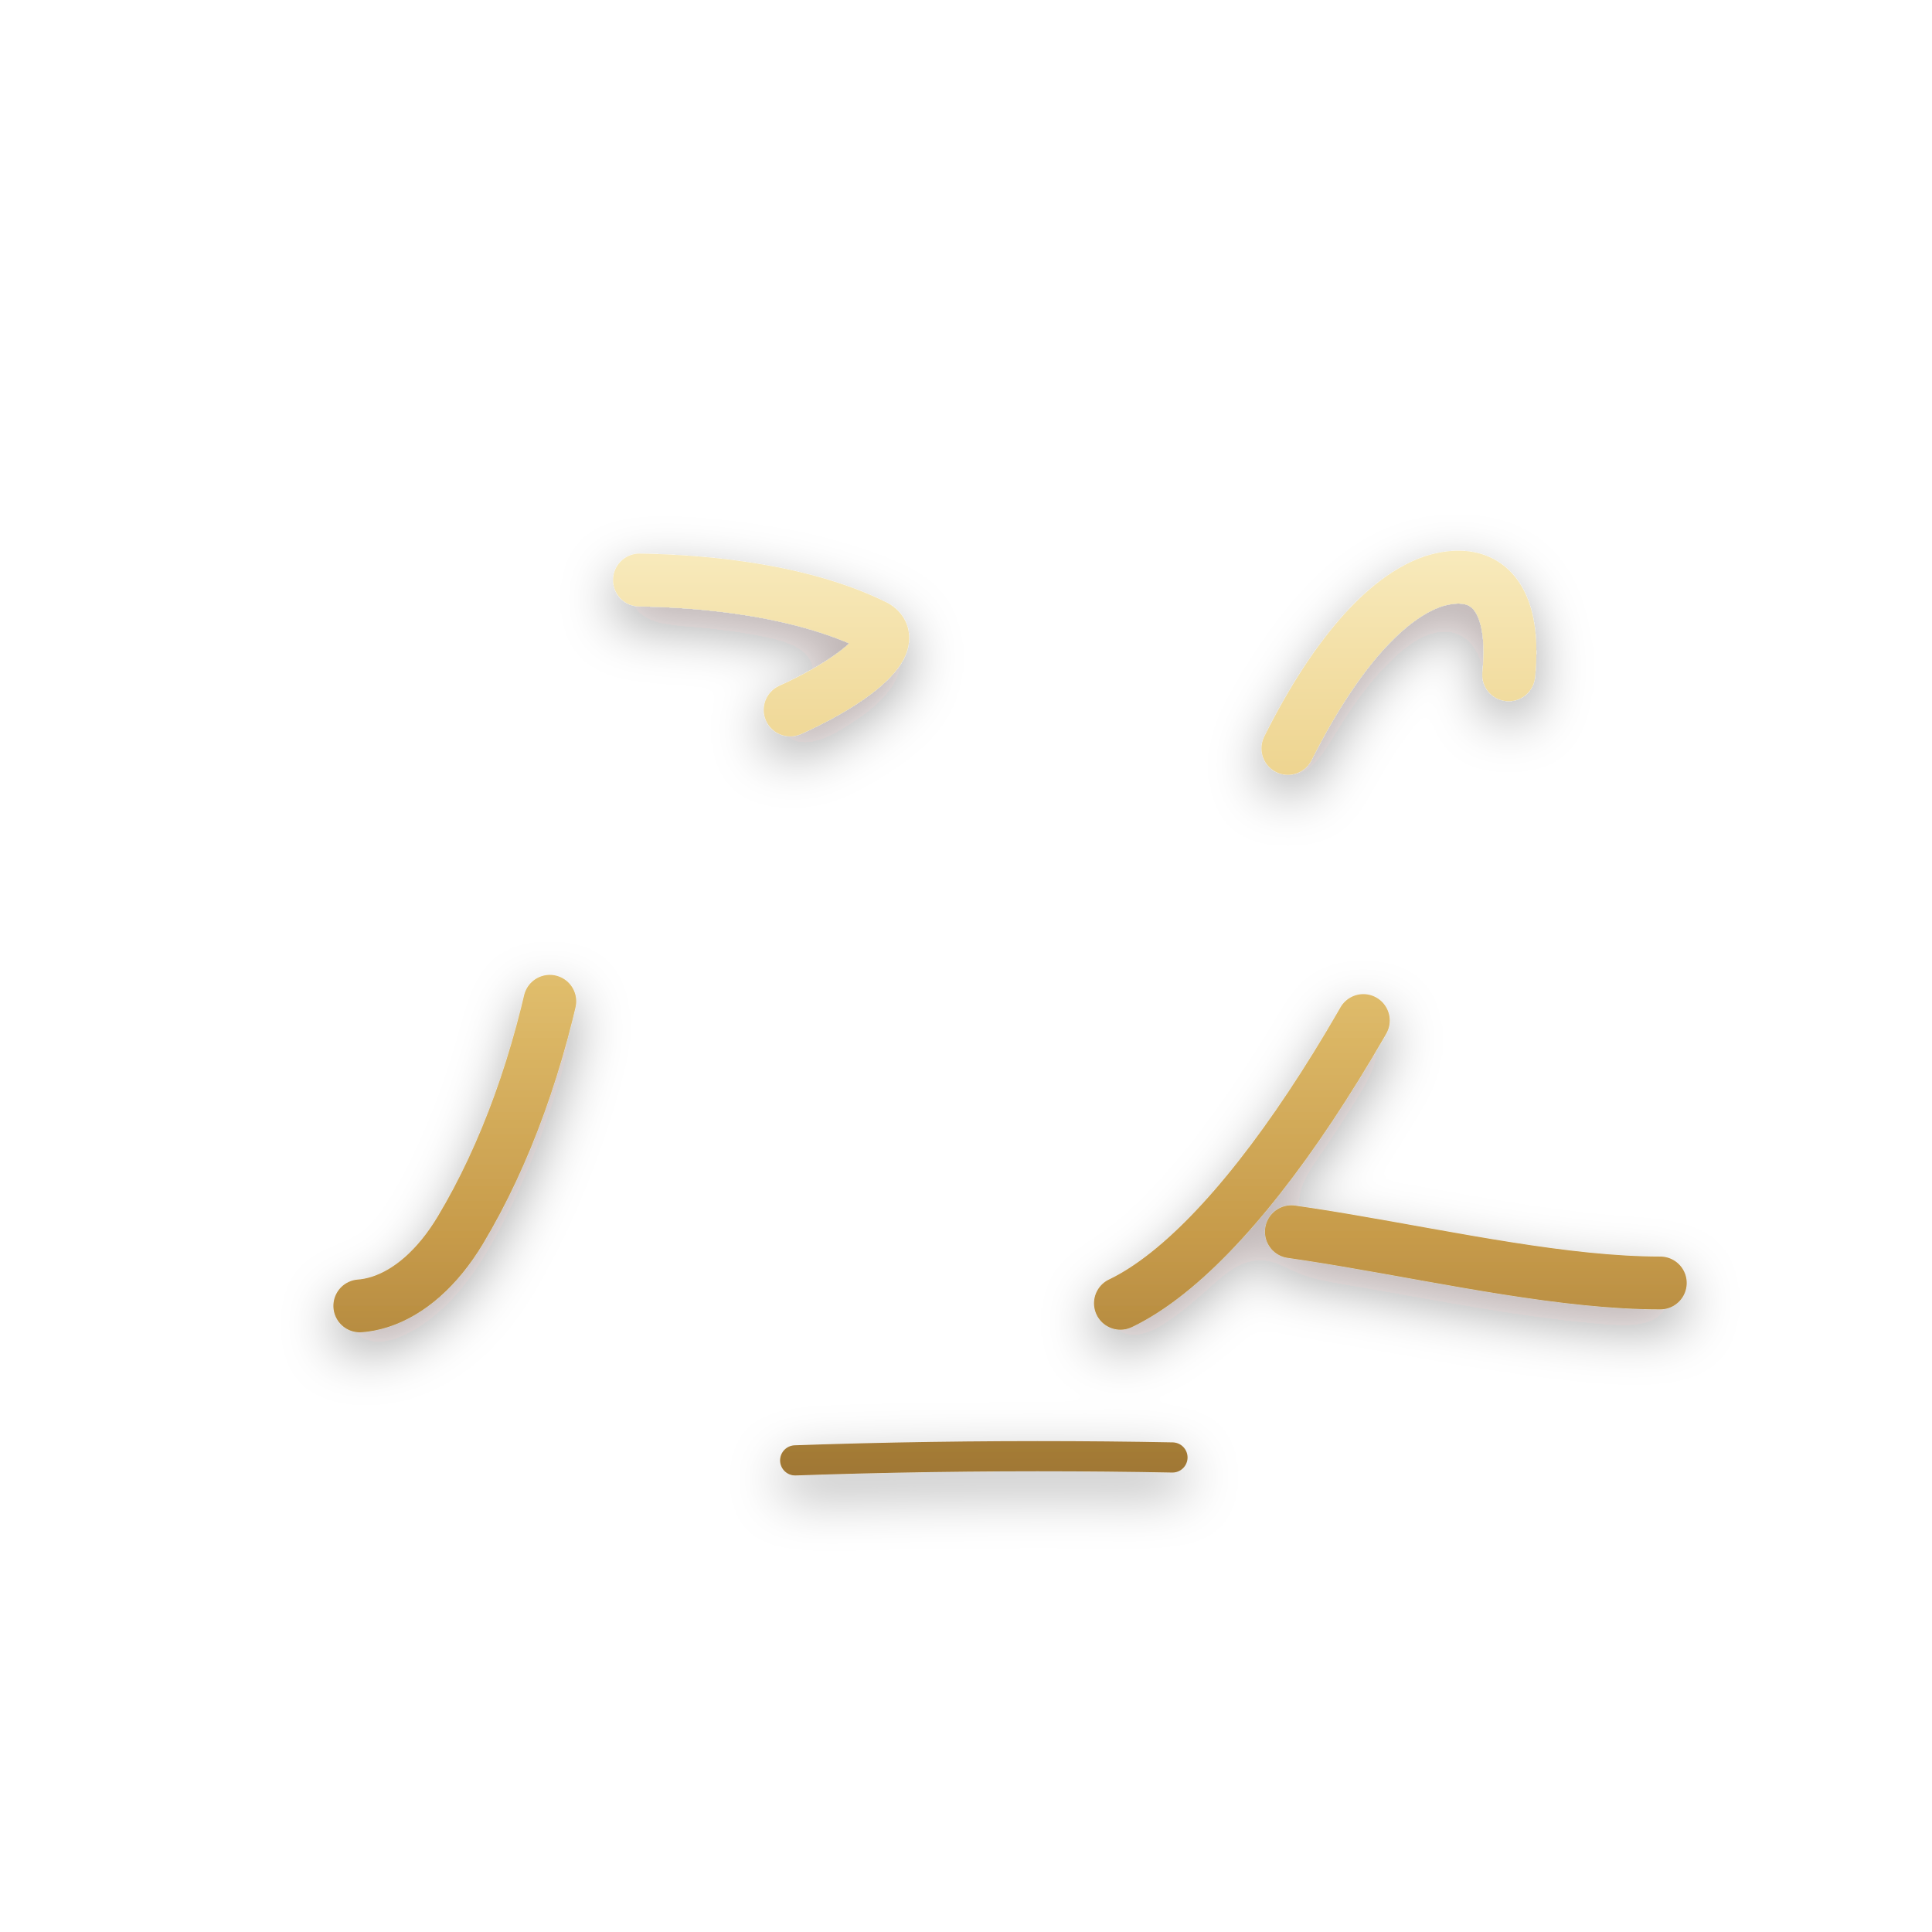
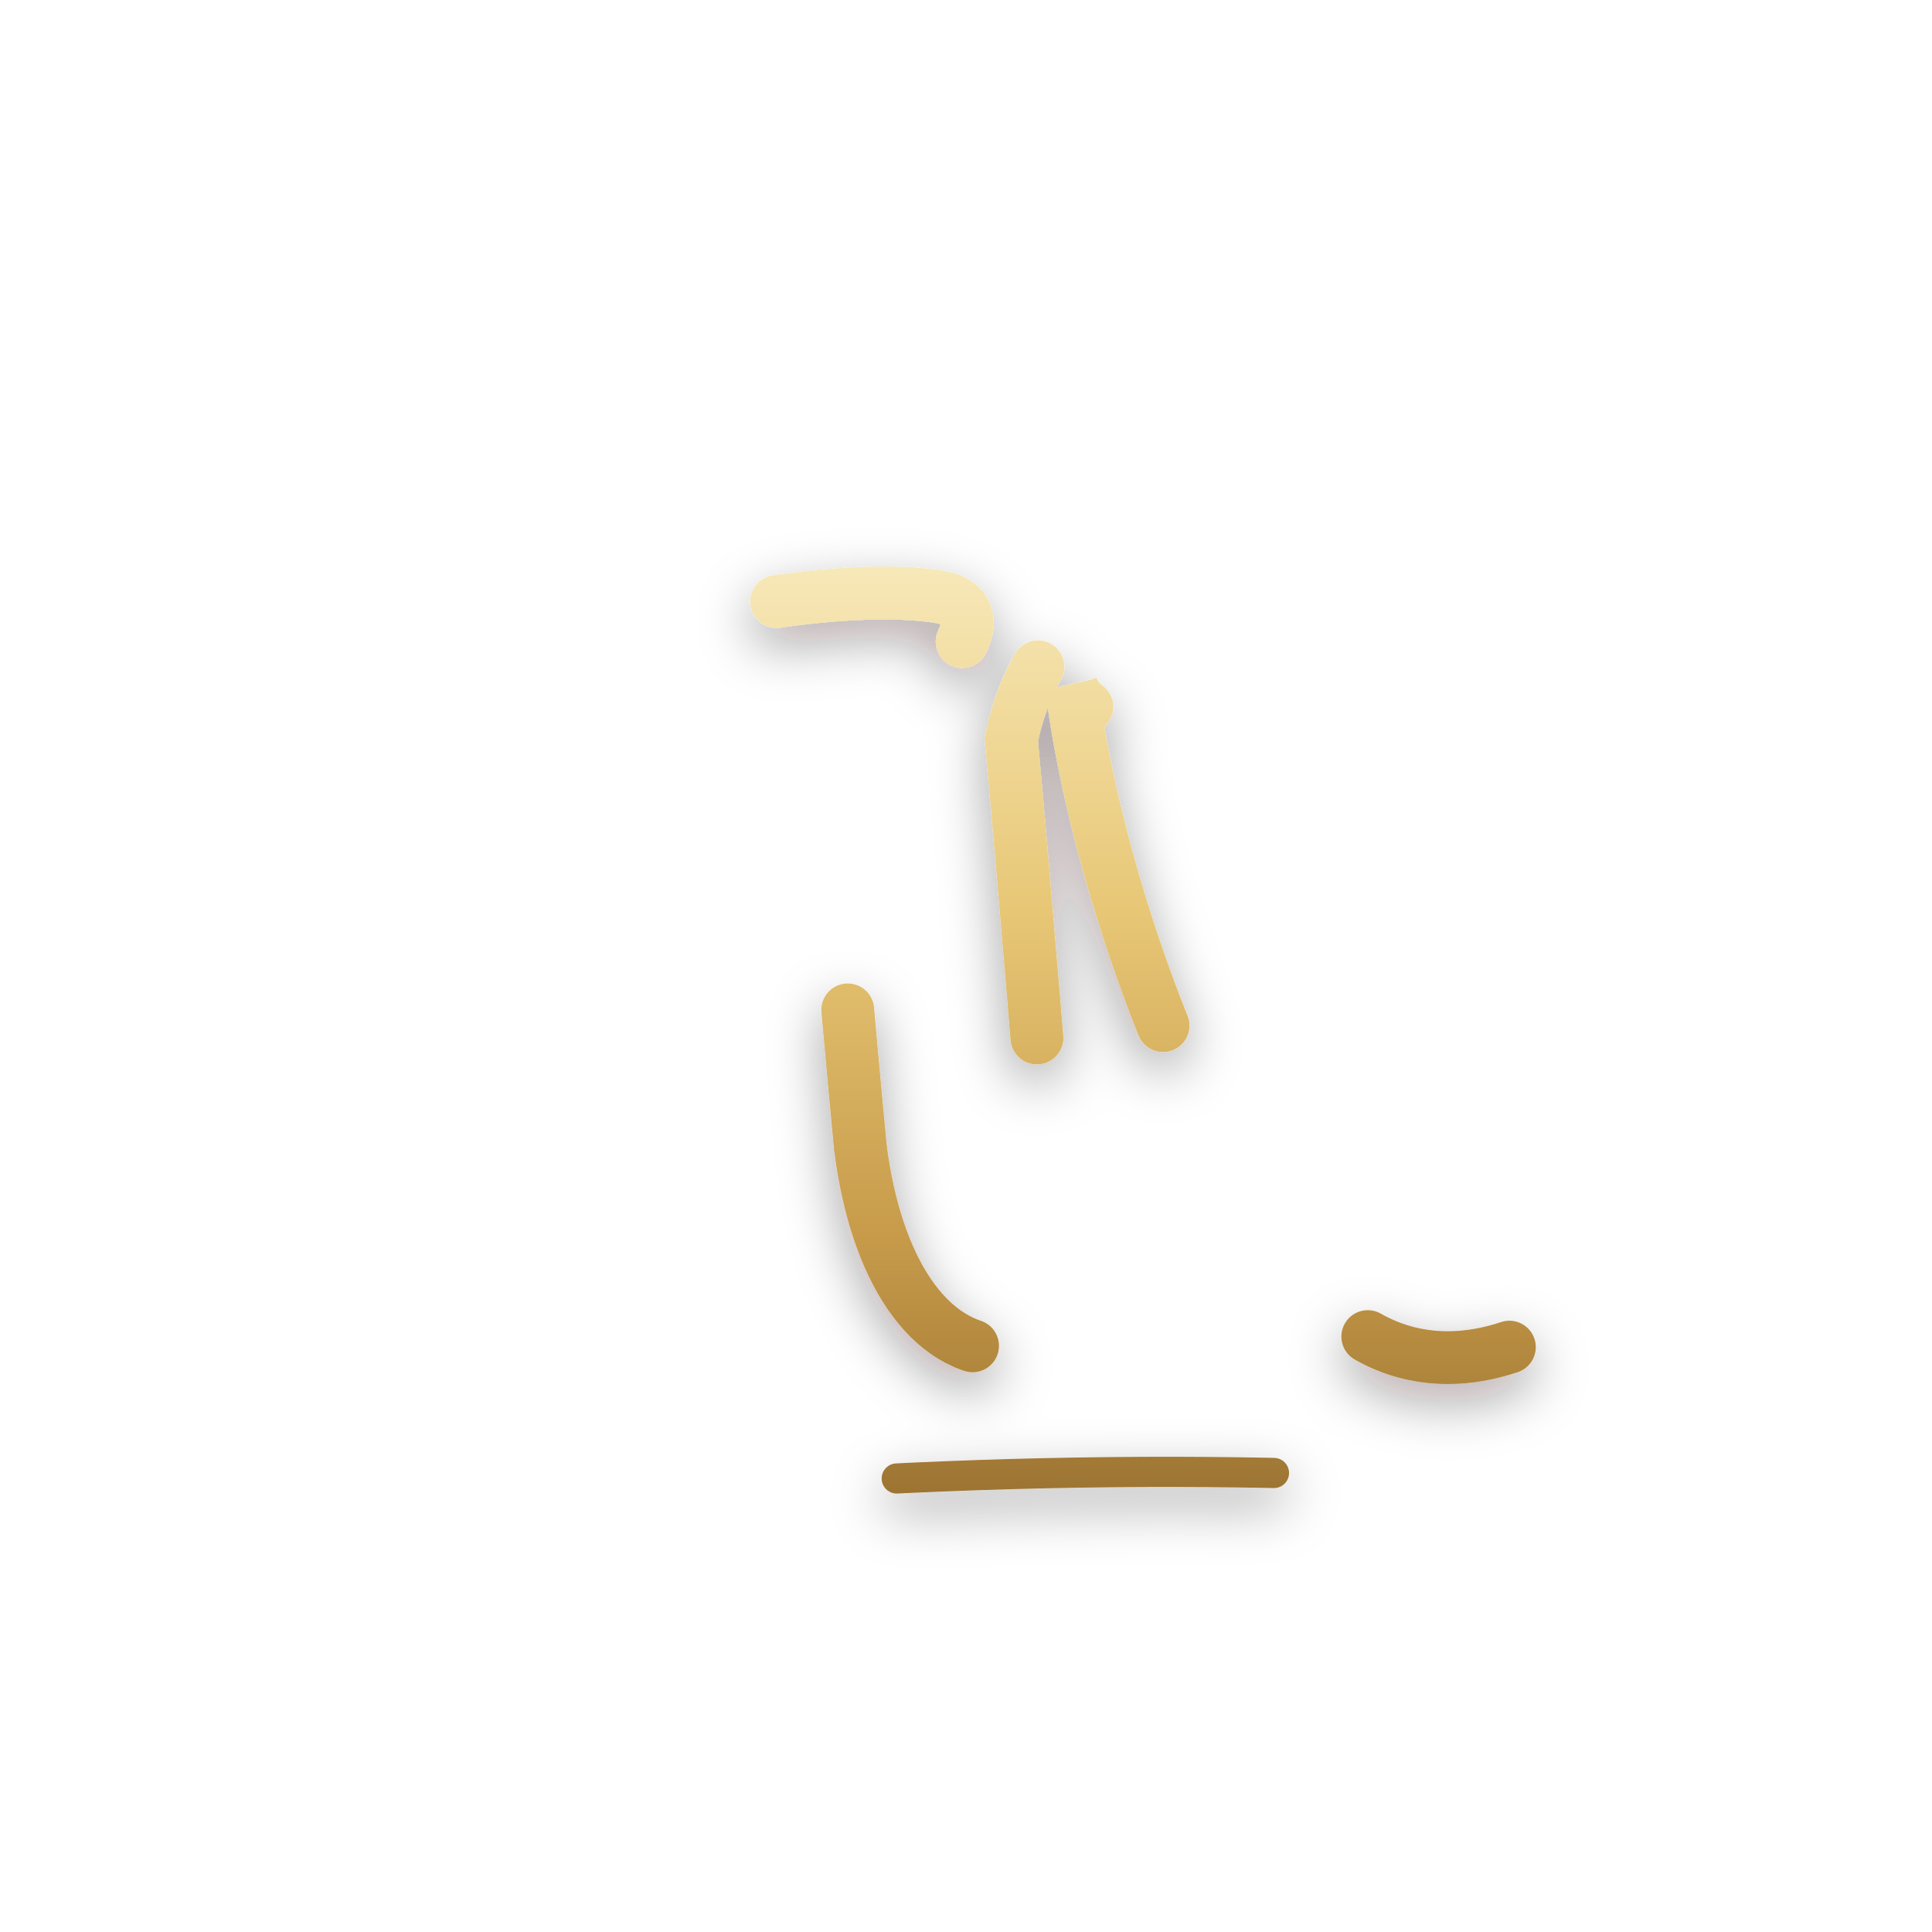
<svg xmlns="http://www.w3.org/2000/svg" viewBox="0 0 512 512" width="512" height="512" role="img">
  <defs>
    <linearGradient id="gold" x1="256" y1="140" x2="256" y2="400" gradientUnits="userSpaceOnUse">
      <stop offset="0%" stop-color="#f9ecc0" />
      <stop offset="38%" stop-color="#e8c877" />
      <stop offset="72%" stop-color="#c79b4a" />
      <stop offset="100%" stop-color="#9a7231" />
    </linearGradient>
    <linearGradient id="ringGold" x1="0" y1="0" x2="1" y2="1">
      <stop offset="0%" stop-color="#f2dd9e" />
      <stop offset="55%" stop-color="#cba355" />
      <stop offset="100%" stop-color="#8a6828" />
    </linearGradient>
    <filter id="softShadow" x="-20%" y="-20%" width="140%" height="140%">
      <feDropShadow dx="0" dy="5" stdDeviation="7" flood-color="#1a1206" flood-opacity="0.35" />
    </filter>
  </defs>
  <style>
    .ring { stroke-dasharray: 1458; stroke-dashoffset: 1458; animation: draw 1.1s cubic-bezier(.55,0,.15,1) forwards; }
    @keyframes draw { to { stroke-dashoffset: 0; } }

    /* Cursive TL written stroke by stroke, like a signature */
    .lt { stroke-dasharray: 100; stroke-dashoffset: 100; animation: write .5s cubic-bezier(.55,0,.25,1) forwards; }
    .l1 { animation-delay: .3s; }
-     .l2 { animation-delay: .55s; }
-     .l3 { animation-delay: .85s; animation-duration: .65s; }
-     .l4 { animation-delay: 1.35s; }
+     .l2 { animation-delay: .6s; animation-duration: 1.15s; }
+     .l3 { animation-delay: 1.65s; }
    @keyframes write { to { stroke-dashoffset: 0; } }

    /* bright pen-tip retraces the strokes every cycle */
    .gl { stroke-dasharray: 16 240; stroke-dashoffset: 16; opacity: 0; animation: retrace 7s linear infinite; }
    .g1 { animation-delay: 2.6s; }
-     .g2 { animation-delay: 2.85s; }
-     .g3 { animation-delay: 3.05s; }
-     .g4 { animation-delay: 3.3s; }
+     .g2 { animation-delay: 2.9s; }
+     .g3 { animation-delay: 3.6s; }
    @keyframes retrace {
      0% { stroke-dashoffset: 16; opacity: 0; }
      1% { opacity: 1; }
      6% { stroke-dashoffset: -116; opacity: 1; }
      7%, 100% { stroke-dashoffset: -116; opacity: 0; }
    }

    .orbit { opacity: 0; animation: fade .8s ease-out .55s forwards; }
    @keyframes fade { to { opacity: 1; } }

    @media (prefers-reduced-motion: reduce) {
      .gl { animation: none; }
      .lt { animation: none; stroke-dashoffset: 0; }
    }
  </style>
  <circle class="ring" cx="256" cy="256" r="232" fill="none" stroke="url(#ringGold)" stroke-width="3.5" />
  <g class="orbit">
    <circle cx="256" cy="256" r="210" fill="none" stroke="#d9b566" stroke-opacity="0.55" stroke-width="2.5" stroke-dasharray="2.5 16" stroke-linecap="round" />
    <circle cx="256" cy="46" r="9" fill="#f2dd9e" opacity="0.25" />
    <circle cx="256" cy="46" r="5" fill="#f2dd9e" />
    <animateTransform attributeName="transform" type="rotate" from="0 256 256" to="360 256 256" dur="40s" repeatCount="indefinite" />
  </g>
  <g filter="url(#softShadow)">
    <g stroke="url(#gold)" stroke-linecap="round" fill="none">
-       <path class="lt l1" pathLength="100" stroke-width="14" d="M 72,172 C 112,152 192,146 232,166 C 242,172 212,192 172,200" />
-       <path class="lt l2" pathLength="100" stroke-width="14" d="M 152,166 C 158,226 146,286 122,326 C 110,346 92,352 78,340 C 72,332 78,320 92,324" />
-       <path class="lt l3" pathLength="100" stroke-width="14" d="M 314,294 C 320,234 350,164 380,154 C 400,148 406,168 394,204 C 360,284 320,340 290,348 C 274,352 270,336 286,328 C 320,314 390,340 440,340" />
-       <path class="lt l4" pathLength="100" stroke-width="8" d="M111,394 C198,384 318,384 391,390" />
+       <path class="lt l1" pathLength="100" stroke-width="14" d="M112,192 C156,164 220,154 248,158 C256,159 258,164 255,170" />
+       <path class="lt l2" pathLength="100" stroke-width="14" d="M216,168 C220,214 224,262 228,304 C232,336 246,358 266,358 C278,357 282,349 280,338 C276,290 272,240 268,196 C274,166 296,152 310,160 C324,168 320,186 304,190 C294,192 286,188 284,182 C290,230 316,310 354,348 C366,359 382,363 400,357" />
+       <path class="lt l3" pathLength="100" stroke-width="8" d="M138,400 C240,388 340,388 408,394" />
    </g>
    <g stroke="#fff7da" stroke-linecap="round" fill="none">
-       <path class="gl g1" pathLength="100" stroke-width="14" d="M 72,172 C 112,152 192,146 232,166 C 242,172 212,192 172,200" />
-       <path class="gl g2" pathLength="100" stroke-width="14" d="M 152,166 C 158,226 146,286 122,326 C 110,346 92,352 78,340 C 72,332 78,320 92,324" />
-       <path class="gl g3" pathLength="100" stroke-width="14" d="M 314,294 C 320,234 350,164 380,154 C 400,148 406,168 394,204 C 360,284 320,340 290,348 C 274,352 270,336 286,328 C 320,314 390,340 440,340" />
-       <path class="gl g4" pathLength="100" stroke-width="8" d="M111,394 C198,384 318,384 391,390" />
+       <path class="gl g1" pathLength="100" stroke-width="14" d="M112,192 C156,164 220,154 248,158 C256,159 258,164 255,170" />
+       <path class="gl g2" pathLength="100" stroke-width="14" d="M216,168 C220,214 224,262 228,304 C232,336 246,358 266,358 C278,357 282,349 280,338 C276,290 272,240 268,196 C274,166 296,152 310,160 C324,168 320,186 304,190 C294,192 286,188 284,182 C290,230 316,310 354,348 C366,359 382,363 400,357" />
+       <path class="gl g3" pathLength="100" stroke-width="8" d="M138,400 C240,388 340,388 408,394" />
    </g>
  </g>
</svg>
